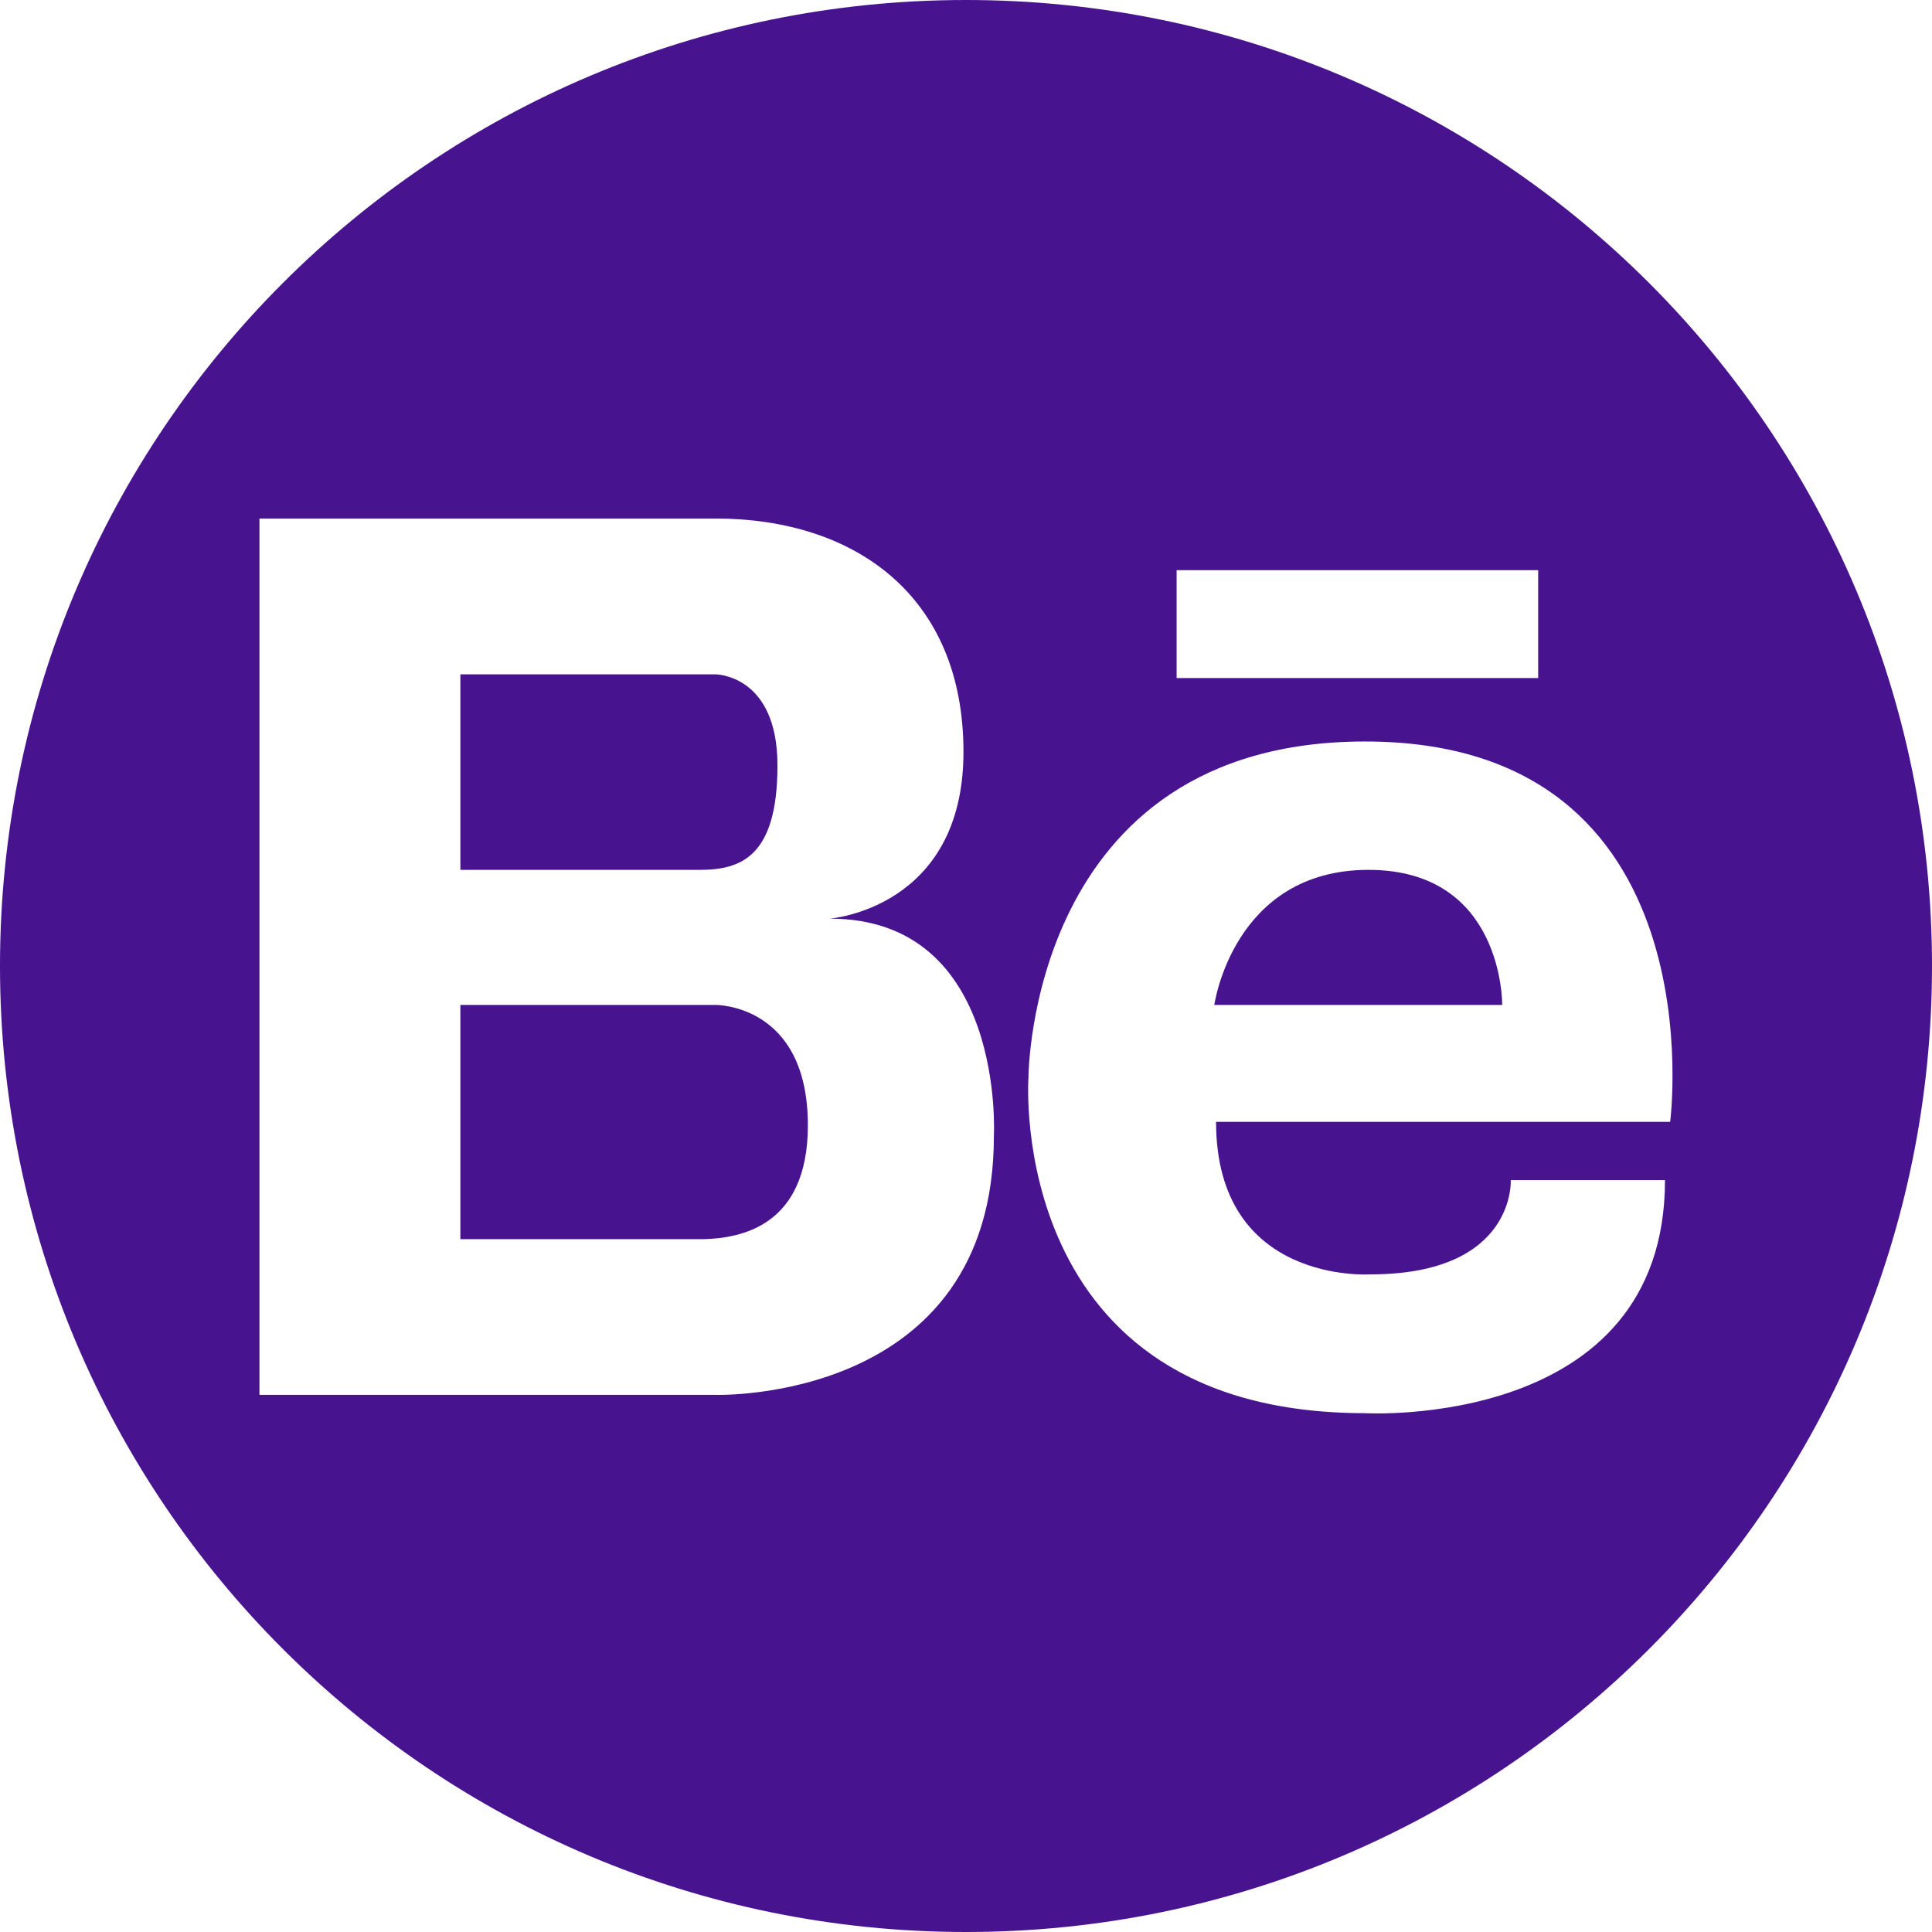
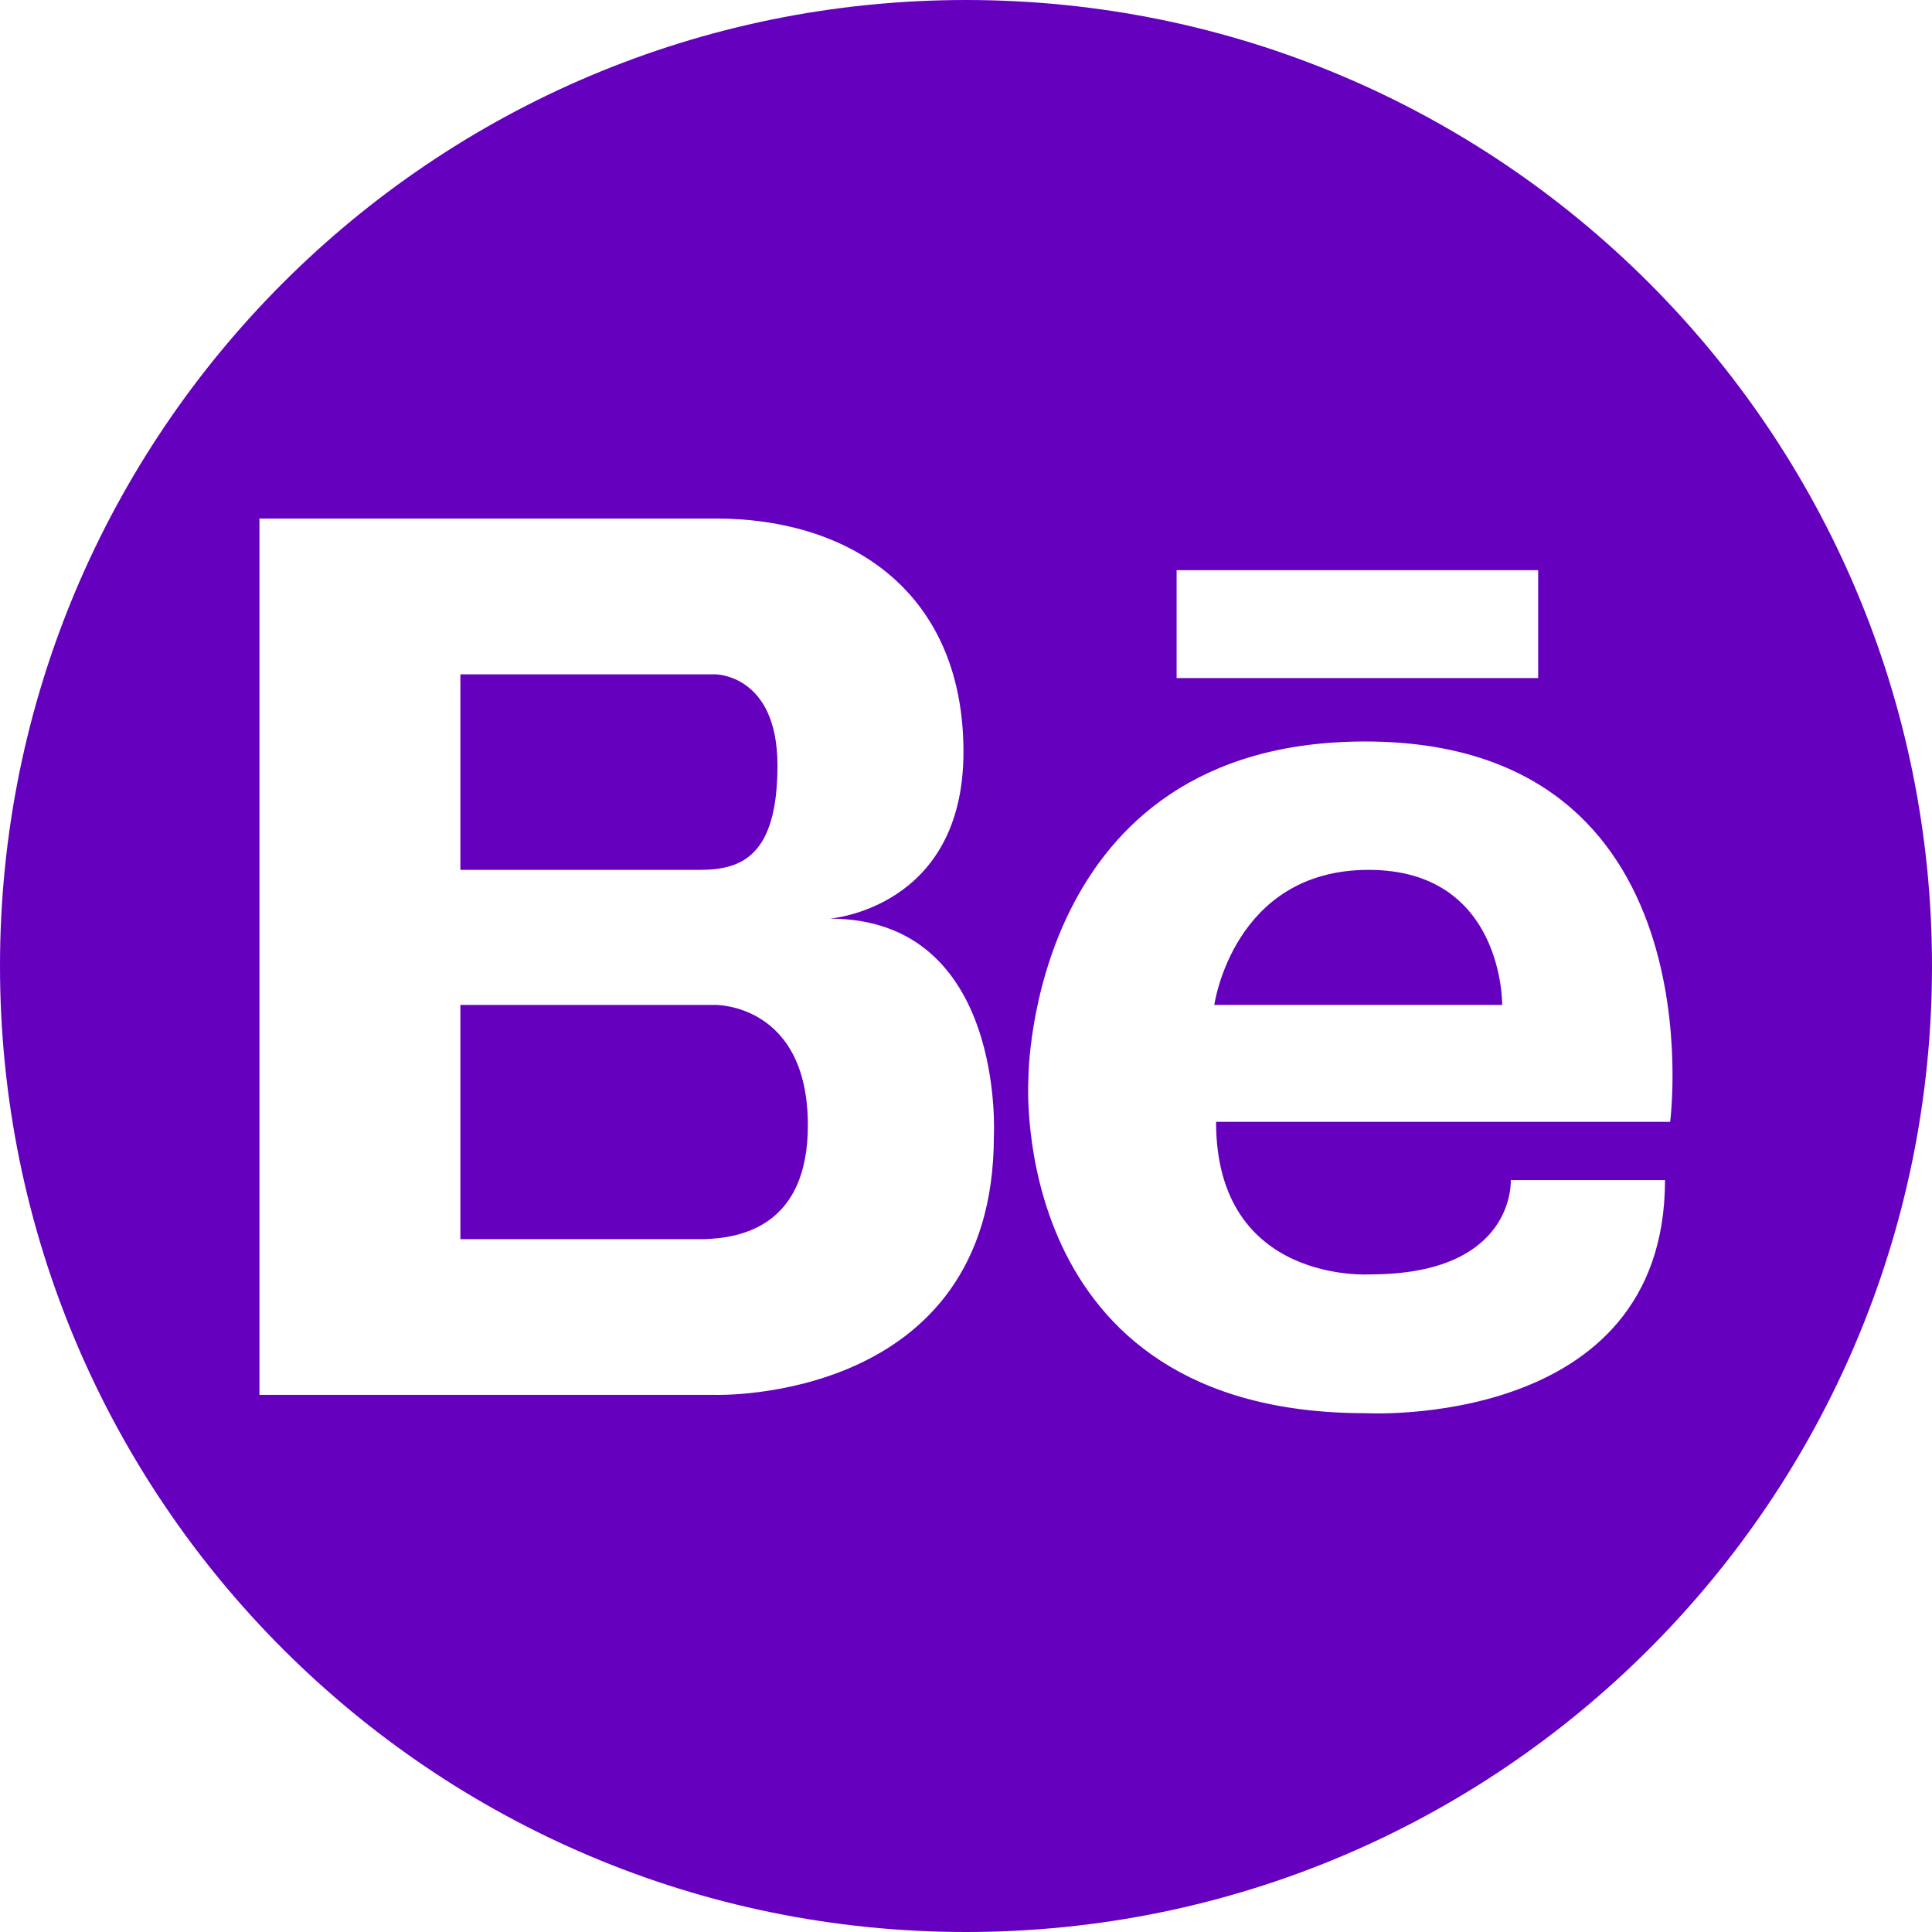
<svg xmlns="http://www.w3.org/2000/svg" preserveAspectRatio="none" overflow="visible" style="display: block;" width="45.058" height="45.058" viewBox="0 0 45.058 45.058" fill="none">
  <g id="Group">
-     <path id="Vector" d="M18.132 17.852C18.132 15.727 16.686 15.727 16.686 15.727H15.921H10.737V20.287H16.318C17.282 20.287 18.132 19.978 18.132 17.852Z" fill="#48138E" />
-     <path id="Vector_2" d="M16.687 23.437H10.737V28.9H16.412C17.266 28.875 18.841 28.608 18.841 26.244C18.841 23.409 16.687 23.437 16.687 23.437Z" fill="#48138E" />
-     <path id="Vector_3" d="M31.917 20.287C28.76 20.287 28.32 23.437 28.32 23.437H35.034C35.034 23.437 35.074 20.287 31.917 20.287Z" fill="#48138E" />
-     <path id="Vector_4" d="M22.529 0C10.086 0 0 10.087 0 22.529C0 34.971 10.086 45.058 22.529 45.058C34.971 45.058 45.058 34.971 45.058 22.529C45.058 10.087 34.971 0 22.529 0ZM27.441 13.297H35.873V15.814H27.441V13.297ZM23.179 26.498C23.179 32.736 16.687 32.531 16.687 32.531H10.737H10.563H6.051V12.093H10.563H10.737H16.686C19.919 12.093 22.47 13.878 22.47 17.535C22.47 21.193 19.351 21.424 19.351 21.424C23.462 21.424 23.179 26.498 23.179 26.498ZM31.957 29.721C35.355 29.721 35.234 27.523 35.234 27.523H38.831C38.831 33.358 31.838 32.958 31.838 32.958C23.445 32.958 23.985 25.145 23.985 25.145C23.985 25.145 23.979 17.293 31.837 17.293C40.109 17.293 38.951 26.164 38.951 26.164H28.361C28.361 29.962 31.957 29.721 31.957 29.721Z" fill="#48138E" />
+     <path id="Vector" d="M18.132 17.852C18.132 15.727 16.686 15.727 16.686 15.727H15.921H10.737V20.287H16.318C17.282 20.287 18.132 19.978 18.132 17.852Z" fill="#6600BF" />
+     <path id="Vector_2" d="M16.687 23.437H10.737V28.9H16.412C17.266 28.875 18.841 28.608 18.841 26.244C18.841 23.409 16.687 23.437 16.687 23.437Z" fill="#6600BF" />
+     <path id="Vector_3" d="M31.917 20.287C28.76 20.287 28.32 23.437 28.32 23.437H35.034C35.034 23.437 35.074 20.287 31.917 20.287Z" fill="#6600BF" />
+     <path id="Vector_4" d="M22.529 0C10.086 0 0 10.087 0 22.529C0 34.971 10.086 45.058 22.529 45.058C34.971 45.058 45.058 34.971 45.058 22.529C45.058 10.087 34.971 0 22.529 0ZM27.441 13.297H35.873V15.814H27.441V13.297ZM23.179 26.498C23.179 32.736 16.687 32.531 16.687 32.531H10.737H10.563H6.051V12.093H10.563H10.737H16.686C19.919 12.093 22.47 13.878 22.47 17.535C22.47 21.193 19.351 21.424 19.351 21.424C23.462 21.424 23.179 26.498 23.179 26.498ZM31.957 29.721C35.355 29.721 35.234 27.523 35.234 27.523H38.831C38.831 33.358 31.838 32.958 31.838 32.958C23.445 32.958 23.985 25.145 23.985 25.145C23.985 25.145 23.979 17.293 31.837 17.293C40.109 17.293 38.951 26.164 38.951 26.164H28.361C28.361 29.962 31.957 29.721 31.957 29.721Z" fill="#6600BF" />
  </g>
</svg>
